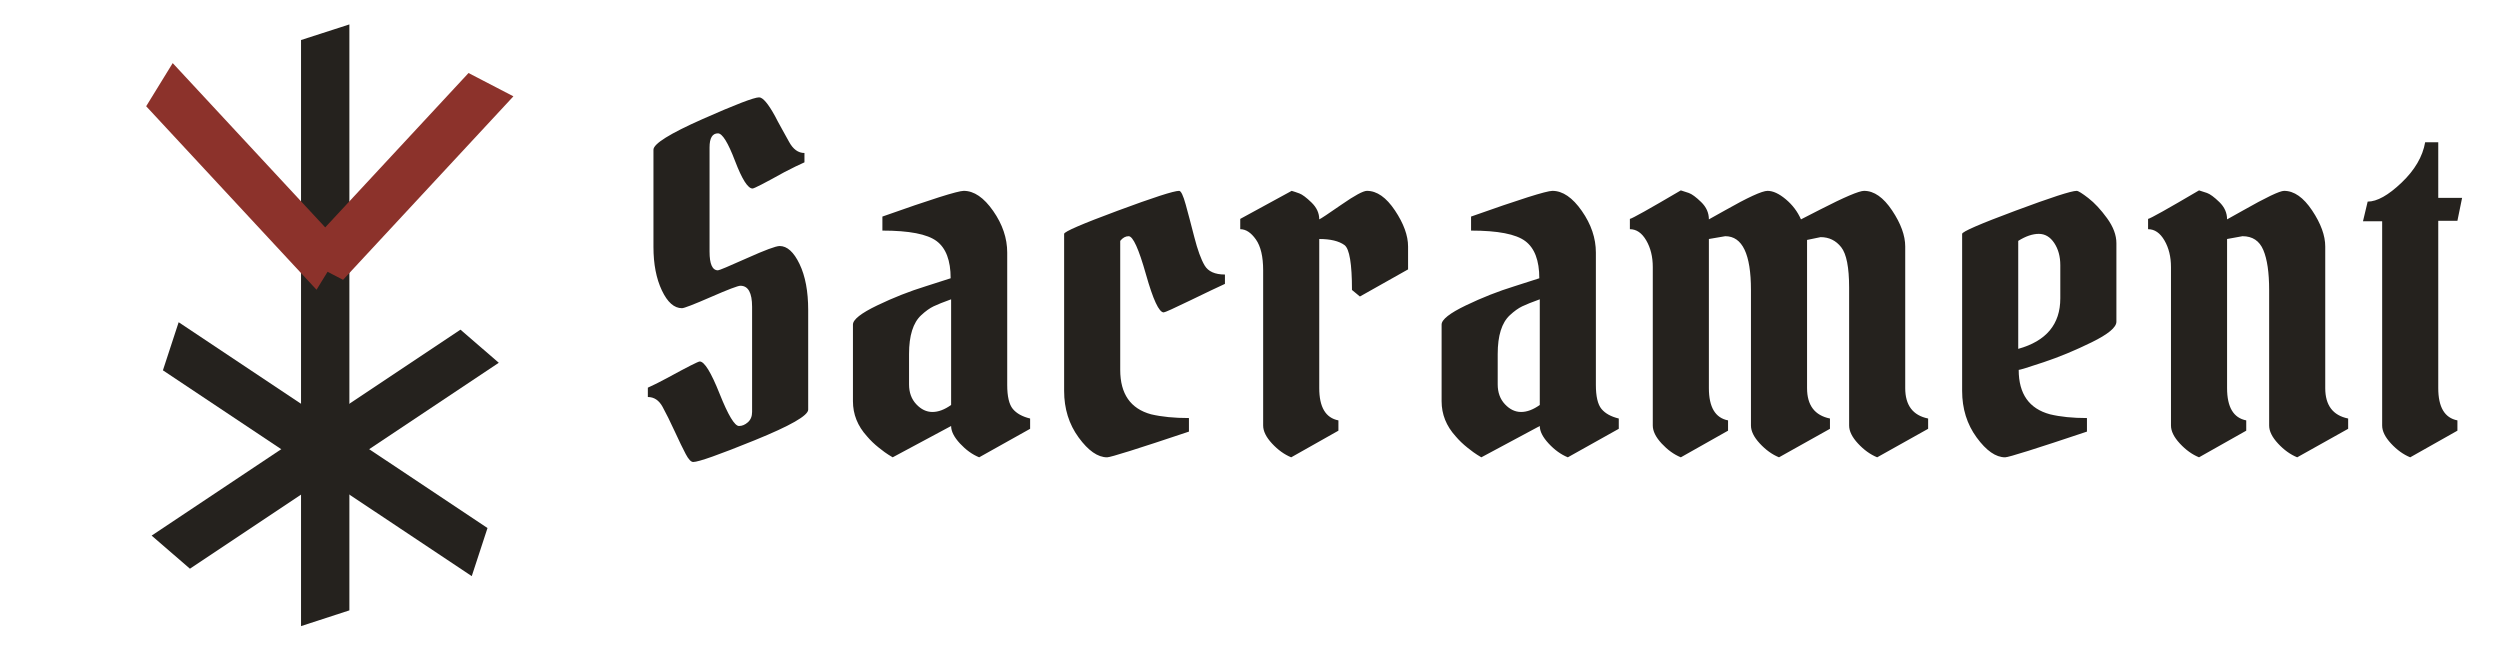
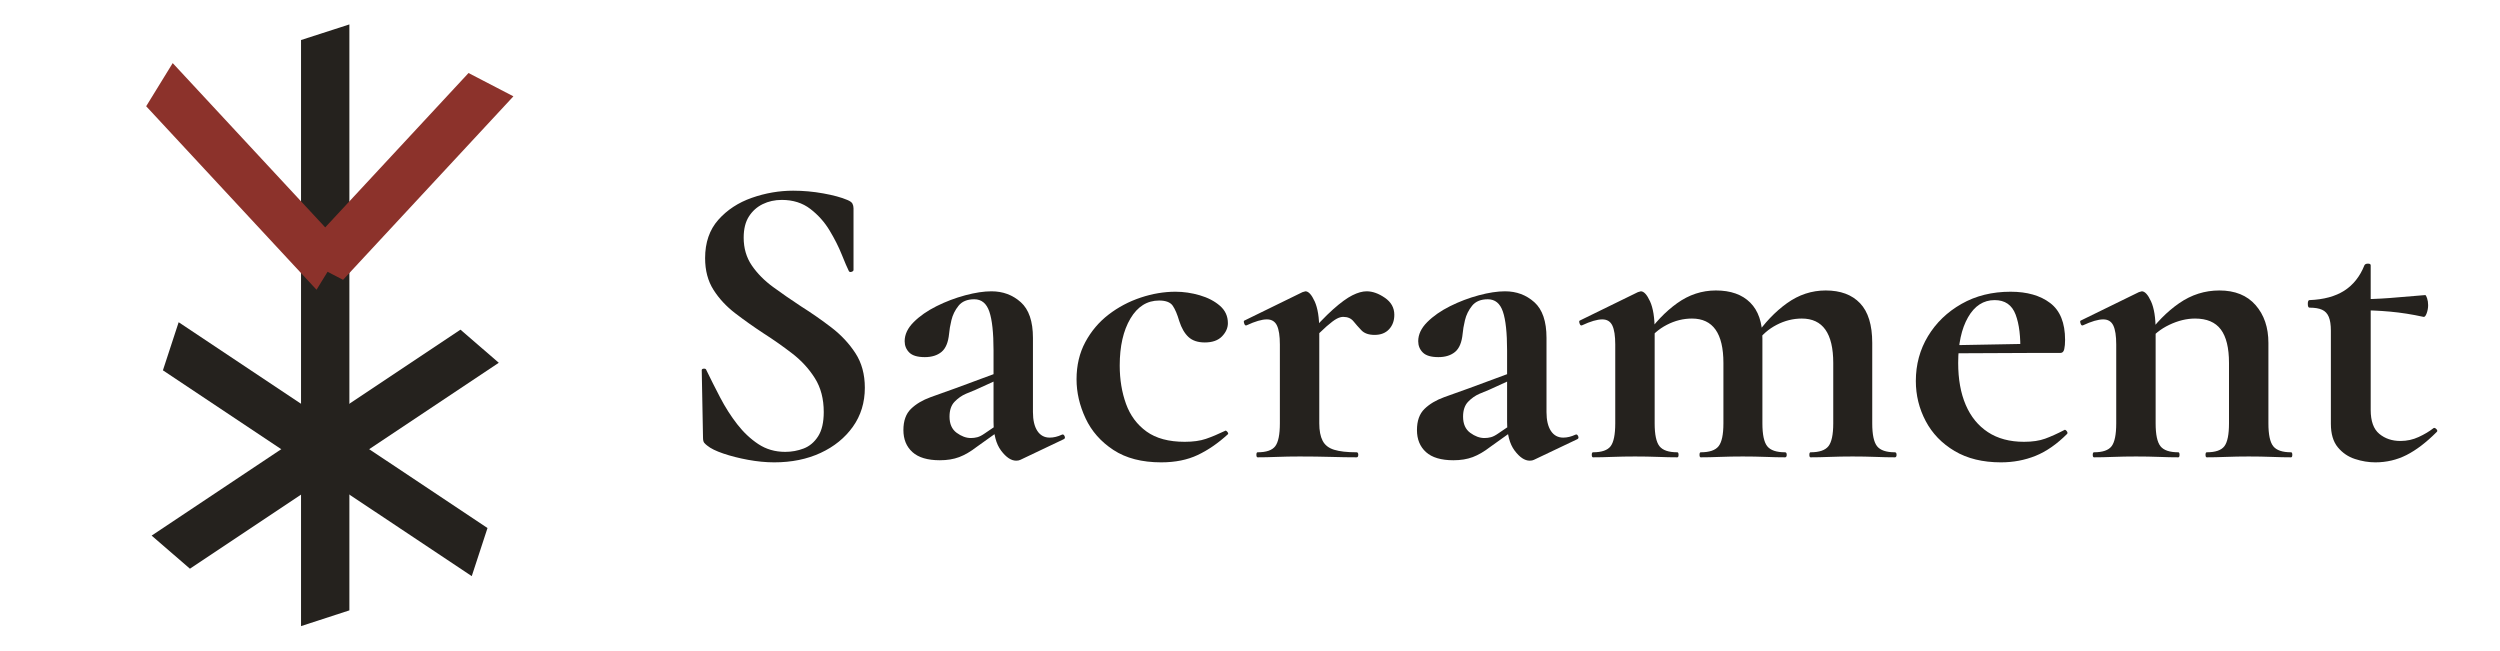
<svg xmlns="http://www.w3.org/2000/svg" viewBox="0 0 246 64" width="246" height="64" role="img">
  <g transform="translate(32 32) scale(1.22) translate(-32 -32)">
    <polygon points="30.05,9.00 30.05,56.27 33.95,55.00 33.95,7.74" fill="#25221e" />
    <polygon points="33.44,25.66 19.70,10.86 17.56,14.34 31.30,29.14" fill="#8c322b" />
    <polygon points="33.44,28.34 47.18,13.54 43.56,11.66 29.82,26.46" fill="#8c322b" />
    <polygon points="18.91,35.64 43.82,52.24 45.09,48.36 20.18,31.76" fill="#25221e" />
    <polygon points="42.91,32.36 18.00,48.97 21.09,51.64 46.00,35.03" fill="#25221e" />
  </g>
-   <path transform="translate(62.0 45)" d="M5.106 -14.674Q3.956 -14.674 3.128 -16.422Q2.3 -18.17 2.3 -20.7V-30.268Q2.3 -31.142 7.13 -33.281Q11.96 -35.42 12.696 -35.42Q13.248 -35.42 14.26 -33.58Q14.49 -33.12 14.927 -32.338Q15.364 -31.556 15.64 -31.05Q16.238 -29.946 17.158 -29.946V-29.026Q16.422 -28.704 15.18 -28.06Q12.282 -26.45 12.052 -26.45Q11.362 -26.45 10.327 -29.164Q9.292 -31.878 8.648 -31.878Q7.82 -31.878 7.82 -30.498V-20.24Q7.82 -18.4 8.648 -18.4Q8.832 -18.4 11.5 -19.596Q14.168 -20.792 14.72 -20.792Q15.824 -20.792 16.675 -19.021Q17.526 -17.25 17.526 -14.49V-4.692Q17.526 -3.818 12.259 -1.679Q6.992 0.46 6.21 0.46Q5.888 0.46 5.474 -0.322Q5.06 -1.104 4.393 -2.553Q3.726 -4.002 3.197 -4.968Q2.668 -5.934 1.748 -5.934V-6.854Q2.484 -7.176 3.68 -7.82Q6.624 -9.43 6.854 -9.43Q7.544 -9.43 8.809 -6.256Q10.074 -3.082 10.718 -3.082Q11.178 -3.082 11.592 -3.45Q12.006 -3.818 12.006 -4.462V-14.812Q12.006 -16.882 10.856 -16.882Q10.488 -16.882 7.958 -15.778Q5.428 -14.674 5.106 -14.674Z M37.11 -20.148V-7.13Q37.11 -5.428 37.662 -4.761Q38.214 -4.094 39.364 -3.818V-2.806L34.35 0.0Q33.338 -0.414 32.464 -1.357Q31.59 -2.3 31.59 -3.082L25.84 0.0Q25.702 -0.092 25.426 -0.253Q25.15 -0.414 24.483 -0.943Q23.816 -1.472 23.31 -2.07Q21.93 -3.588 21.93 -5.52V-13.064Q21.93 -13.8 24.322 -14.95Q26.714 -16.1 29.106 -16.836L31.544 -17.618Q31.544 -20.24 30.164 -21.275Q28.784 -22.31 24.828 -22.31V-23.69Q31.958 -26.22 32.832 -26.22Q34.35 -26.22 35.73 -24.242Q37.11 -22.264 37.11 -20.148ZM31.59 -5.152V-15.548Q30.44 -15.134 29.865 -14.858Q29.29 -14.582 28.646 -13.984Q27.45 -12.88 27.45 -10.166V-7.176Q27.45 -5.98 28.163 -5.221Q28.876 -4.462 29.75 -4.462Q30.624 -4.462 31.59 -5.152Z M49.058 -21.758Q48.598 -21.758 48.23 -21.298V-8.602Q48.23 -5.06 51.266 -4.232Q52.83 -3.864 54.992 -3.864V-2.53Q47.448 0.0 46.942 0.0Q45.562 0.0 44.136 -1.955Q42.71 -3.91 42.71 -6.532V-21.988Q42.71 -22.31 47.977 -24.265Q53.244 -26.22 54.026 -26.22Q54.302 -26.22 54.67 -24.886Q55.038 -23.552 55.521 -21.666Q56.004 -19.78 56.533 -18.883Q57.062 -17.986 58.534 -17.986V-17.066Q57.522 -16.606 55.107 -15.433Q52.692 -14.26 52.508 -14.26Q51.818 -14.26 50.76 -18.009Q49.702 -21.758 49.058 -21.758Z M60.04 -23.46 65.1 -26.22Q65.422 -26.128 65.859 -25.967Q66.296 -25.806 67.055 -25.07Q67.814 -24.334 67.814 -23.414Q68.044 -23.506 69.999 -24.863Q71.954 -26.22 72.506 -26.22Q73.978 -26.22 75.266 -24.288Q76.554 -22.356 76.554 -20.746V-18.492L71.816 -15.824L71.034 -16.468Q71.034 -20.332 70.298 -20.884Q69.47 -21.482 67.814 -21.482V-6.808Q67.814 -4.002 69.7 -3.634V-2.622L65.054 0.0Q64.042 -0.414 63.168 -1.357Q62.294 -2.3 62.294 -3.128V-18.4Q62.294 -20.424 61.581 -21.436Q60.868 -22.448 60.04 -22.448Z M95.034 -20.148V-7.13Q95.034 -5.428 95.586 -4.761Q96.138 -4.094 97.288 -3.818V-2.806L92.274 0.0Q91.262 -0.414 90.388 -1.357Q89.514 -2.3 89.514 -3.082L83.764 0.0Q83.626 -0.092 83.35 -0.253Q83.074 -0.414 82.407 -0.943Q81.74 -1.472 81.234 -2.07Q79.854 -3.588 79.854 -5.52V-13.064Q79.854 -13.8 82.246 -14.95Q84.638 -16.1 87.03 -16.836L89.468 -17.618Q89.468 -20.24 88.088 -21.275Q86.708 -22.31 82.752 -22.31V-23.69Q89.882 -26.22 90.756 -26.22Q92.274 -26.22 93.654 -24.242Q95.034 -22.264 95.034 -20.148ZM89.514 -5.152V-15.548Q88.364 -15.134 87.789 -14.858Q87.214 -14.582 86.57 -13.984Q85.374 -12.88 85.374 -10.166V-7.176Q85.374 -5.98 86.087 -5.221Q86.8 -4.462 87.674 -4.462Q88.548 -4.462 89.514 -5.152Z M100.634 -3.128V-18.722Q100.634 -20.24 99.99 -21.344Q99.346 -22.448 98.38 -22.448V-23.46Q98.702 -23.506 103.394 -26.266Q103.716 -26.174 104.176 -26.013Q104.636 -25.852 105.395 -25.116Q106.154 -24.38 106.154 -23.414Q106.43 -23.552 107.718 -24.288Q111.122 -26.22 111.927 -26.22Q112.732 -26.22 113.721 -25.392Q114.71 -24.564 115.216 -23.414Q115.308 -23.46 117.102 -24.38Q120.69 -26.22 121.426 -26.22Q122.898 -26.22 124.186 -24.288Q125.474 -22.356 125.474 -20.746V-6.808Q125.474 -4.278 127.728 -3.818V-2.806L122.714 0.0Q121.702 -0.414 120.828 -1.357Q119.954 -2.3 119.954 -3.128V-16.698Q119.954 -19.688 119.172 -20.677Q118.39 -21.666 117.148 -21.666L115.814 -21.39V-6.808Q115.814 -4.278 118.068 -3.818V-2.806L113.054 0.0Q112.042 -0.414 111.168 -1.357Q110.294 -2.3 110.294 -3.128V-16.468Q110.294 -21.758 107.764 -21.758L106.154 -21.482V-6.808Q106.154 -4.002 108.04 -3.634V-2.622L103.394 0.0Q102.382 -0.414 101.508 -1.357Q100.634 -2.3 100.634 -3.128Z M142.344 -26.22Q142.574 -26.22 143.494 -25.507Q144.414 -24.794 145.334 -23.529Q146.254 -22.264 146.254 -21.068V-13.34Q146.254 -12.512 143.816 -11.316Q141.378 -10.12 139.101 -9.361Q136.824 -8.602 136.64 -8.602Q136.64 -5.06 139.722 -4.232Q141.24 -3.864 143.356 -3.864V-2.53Q135.812 0.0 135.306 0.0Q133.926 0.0 132.5 -1.955Q131.074 -3.91 131.074 -6.532V-21.988Q131.074 -22.31 136.318 -24.265Q141.562 -26.22 142.344 -26.22ZM136.594 -21.298V-10.672Q140.734 -11.822 140.734 -15.64V-18.906Q140.734 -20.194 140.136 -21.091Q139.538 -21.988 138.618 -21.988Q137.698 -21.988 136.594 -21.298Z M151.624 -3.128V-18.722Q151.624 -20.24 150.98 -21.344Q150.336 -22.448 149.37 -22.448V-23.46Q149.692 -23.506 154.384 -26.266Q154.706 -26.174 155.166 -26.013Q155.626 -25.852 156.385 -25.116Q157.144 -24.38 157.144 -23.414Q157.42 -23.552 158.708 -24.288Q162.112 -26.22 162.756 -26.22Q164.228 -26.22 165.516 -24.288Q166.804 -22.356 166.804 -20.746V-6.808Q166.804 -4.278 169.058 -3.818V-2.806L164.044 0.0Q163.032 -0.414 162.158 -1.357Q161.284 -2.3 161.284 -3.128V-16.468Q161.284 -19.044 160.709 -20.401Q160.134 -21.758 158.662 -21.758L157.144 -21.482V-6.808Q157.144 -4.002 159.03 -3.634V-2.622L154.384 0.0Q153.372 -0.414 152.498 -1.357Q151.624 -2.3 151.624 -3.128Z M177.924 -31.004V-25.53H180.27L179.81 -23.276H177.924V-6.808Q177.924 -4.002 179.81 -3.634V-2.622L175.164 0.0Q174.152 -0.414 173.278 -1.357Q172.404 -2.3 172.404 -3.128V-23.23H170.518L170.978 -25.162Q172.358 -25.162 174.313 -27.025Q176.268 -28.888 176.636 -31.004Z" fill="#25221e" />
+   <g transform="translate(66.000 45.000) scale(0.041252 -0.041252)" fill="#25221e">
+     <path d="M174 524Q174 486 193.5 457.5Q213 429 244.5 406.0Q276 383 311 360Q349 336 383.5 309.5Q418 283 440.5 248.5Q463 214 463 166Q463 113 434.5 73.0Q406 33 357.5 10.5Q309 -12 247 -12Q217 -12 184.5 -6.0Q152 0 125.5 9.0Q99 18 87 28Q83 31 80.0 34.5Q77 38 77 47L74 206Q73 211 78.5 211.5Q84 212 85 208Q100 177 118.0 142.5Q136 108 158.5 79.0Q181 50 209.0 31.5Q237 13 273 13Q296 13 317.0 21.0Q338 29 351.5 50.0Q365 71 365 108Q365 155 344.0 188.5Q323 222 290.0 247.5Q257 273 221 296Q186 319 154.0 343.5Q122 368 102.0 399.5Q82 431 82 475Q82 531 113.5 566.5Q145 602 193.5 619.0Q242 636 292 636Q328 636 364.0 629.5Q400 623 421 614Q431 610 433.5 605.0Q436 600 436 594V447Q436 444 431.5 442.5Q427 441 425 444Q419 456 408.0 483.5Q397 511 379.0 541.0Q361 571 333.0 592.5Q305 614 265 614Q240 614 219.5 604.0Q199 594 186.5 574.5Q174 555 174 524Z" transform="translate(0 0)" />
+     <path d="M319 -6Q315 -8 309 -8Q291 -8 273.0 16.0Q255 40 255 85V255Q255 318 245.0 347.5Q235 377 209 377Q184 377 171.5 361.5Q159 346 154.5 327.0Q150 308 149 295Q146 264 131.0 251.5Q116 239 91 239Q65 239 54.0 250.0Q43 261 43 277Q43 301 64.5 322.5Q86 344 119.0 360.5Q152 377 187.5 386.5Q223 396 250 396Q291 396 320.0 370.0Q349 344 349 285V108Q349 79 359.5 63.0Q370 47 389 47Q403 47 418 54Q422 56 424.5 50.5Q427 45 422 43ZM127 -7Q83 -7 61.5 12.5Q40 32 40 65Q40 98 58.0 115.5Q76 133 105.0 143.5Q134 154 165 165L265 202L269 187L212 161Q204 158 189.0 151.5Q174 145 162.0 132.5Q150 120 150 97Q150 71 167.0 58.5Q184 46 201 46Q209 46 216.5 48.0Q224 50 234 57L284 91L285 75L215 25Q193 8 173.0 0.5Q153 -7 127 -7Z" transform="translate(515 0)" />
+     <path d="M234 -12Q165 -12 120.0 17.5Q75 47 53.5 93.0Q32 139 32 186Q32 236 53.0 275.0Q74 314 108.5 340.5Q143 367 185.0 381.0Q227 395 268 395Q297 395 326.0 386.5Q355 378 374.0 361.5Q393 345 393 320Q393 303 379.0 288.5Q365 274 338 274Q313 274 299.0 287.0Q285 300 277 325Q270 349 261.5 361.5Q253 374 229 374Q186 374 160.5 331.0Q135 288 135 219Q135 169 150.0 127.5Q165 86 199.0 61.5Q233 37 290 37Q320 37 340.5 44.0Q361 51 386 63Q388 65 391.5 61.0Q395 57 393 55Q358 23 321.0 5.5Q284 -12 234 -12Z" transform="translate(936 0)" />
+     <path d="M161 271 153 284Q192 329 219.0 353.0Q246 377 265.0 386.5Q284 396 299 396Q320 396 342.5 380.5Q365 365 365 340Q365 319 352.5 305.5Q340 292 318 292Q297 292 286.5 303.0Q276 314 267.5 324.5Q259 335 243 335Q236 335 227.5 330.5Q219 326 203.5 312.5Q188 299 161 271ZM39 0Q36 0 36.0 6.0Q36 12 39 12Q70 12 81.0 26.5Q92 41 92 81V269Q92 300 85.0 314.5Q78 329 61 329Q52 329 40.0 325.5Q28 322 13 315Q9 313 7.0 319.0Q5 325 7 326L146 394Q152 396 153 396Q164 396 175.0 372.0Q186 348 186 303V81Q186 55 194.0 39.5Q202 24 221.5 18.0Q241 12 275 12Q279 12 279.0 6.0Q279 0 275 0Q248 0 213.5 1.0Q179 2 139 2Q111 2 85.0 1.0Q59 0 39 0Z" transform="translate(1361 0)" />
+     <path d="M319 -6Q315 -8 309 -8Q291 -8 273.0 16.0Q255 40 255 85V255Q255 318 245.0 347.5Q235 377 209 377Q184 377 171.5 361.5Q159 346 154.5 327.0Q150 308 149 295Q146 264 131.0 251.5Q116 239 91 239Q65 239 54.0 250.0Q43 261 43 277Q43 301 64.5 322.5Q86 344 119.0 360.5Q152 377 187.5 386.5Q223 396 250 396Q291 396 320.0 370.0Q349 344 349 285V108Q349 79 359.5 63.0Q370 47 389 47Q403 47 418 54Q422 56 424.5 50.5Q427 45 422 43ZM127 -7Q83 -7 61.5 12.5Q40 32 40 65Q40 98 58.0 115.5Q76 133 105.0 143.5Q134 154 165 165L265 202L269 187L212 161Q204 158 189.0 151.5Q174 145 162.0 132.5Q150 120 150 97Q150 71 167.0 58.5Q184 46 201 46Q209 46 216.5 48.0Q224 50 234 57L284 91L285 75L215 25Q193 8 173.0 0.5Q153 -7 127 -7Z" transform="translate(1740 0)" />
+     <path d="M558 0Q555 0 555.0 6.0Q555 12 558 12Q589 12 600.5 26.5Q612 41 612 81V225Q612 331 537 331Q506 331 477.0 316.0Q448 301 430 275L425 287Q459 337 501.5 367.5Q544 398 594 398Q647 398 676.0 367.5Q705 337 705 273V81Q705 41 716.5 26.5Q728 12 759 12Q763 12 763.0 6.0Q763 0 759 0Q739 0 713.0 1.0Q687 2 658 2Q630 2 604.0 1.0Q578 0 558 0ZM296 0Q293 0 293.0 6.0Q293 12 296 12Q327 12 338.5 26.5Q350 41 350 81V225Q350 331 275 331Q244 331 215.0 316.0Q186 301 168 275L163 287Q197 337 239.5 367.5Q282 398 332 398Q385 398 414.0 369.0Q443 340 443 284V81Q443 41 454.5 26.5Q466 12 497 12Q501 12 501.0 6.0Q501 0 497 0Q477 0 451.0 1.0Q425 2 396 2Q368 2 342.0 1.0Q316 0 296 0ZM39 0Q36 0 36.0 6.0Q36 12 39 12Q70 12 81.0 26.5Q92 41 92 81V269Q92 300 85.0 314.5Q78 329 61 329Q52 329 40.0 325.5Q28 322 13 315Q9 313 7.0 319.0Q5 325 7 326L146 394Q152 396 153 396Q164 396 175.0 372.0Q186 348 186 303V81Q186 41 197.5 26.5Q209 12 240 12Q243 12 243.0 6.0Q243 0 240 0Q220 0 194.0 1.0Q168 2 139 2Q111 2 85.0 1.0Q59 0 39 0Z" transform="translate(2161 0)" />
+     <path d="M235 -12Q170 -12 124.5 15.0Q79 42 55.5 86.5Q32 131 32 182Q32 241 61.0 289.0Q90 337 141.0 366.0Q192 395 258 395Q317 395 352.5 368.0Q388 341 388 280Q388 267 386.0 258.0Q384 249 377 249H281Q283 306 270.0 340.5Q257 375 220 375Q180 375 156.5 334.0Q133 293 133 225Q133 167 151.0 125.0Q169 83 204.0 60.0Q239 37 290 37Q320 37 340.5 44.5Q361 52 386 65Q388 67 391.5 63.0Q395 59 393 56Q356 19 317.5 3.5Q279 -12 235 -12ZM98 248 97 267 316 271V249Z" transform="translate(2938 0)" />
+     <path d="M308 0Q305 0 305.0 6.0Q305 12 308 12Q339 12 350.0 26.5Q361 41 361 81V225Q361 279 341.5 305.0Q322 331 280 331Q250 331 218.5 316.0Q187 301 168 275L163 287Q198 337 242.0 367.5Q286 398 338 398Q394 398 424.5 363.0Q455 328 455 273V81Q455 41 466.5 26.5Q478 12 509 12Q512 12 512.0 6.0Q512 0 509 0Q489 0 463.0 1.0Q437 2 408 2Q380 2 354.0 1.0Q328 0 308 0ZM39 0Q36 0 36.0 6.0Q36 12 39 12Q70 12 81.0 26.5Q92 41 92 81V269Q92 300 85.0 314.5Q78 329 61 329Q52 329 40.0 325.5Q28 322 13 315Q9 313 7.0 319.0Q5 325 7 326L146 394Q152 396 153 396Q164 396 175.0 372.0Q186 348 186 303V81Q186 41 197.5 26.5Q209 12 240 12Q243 12 243.0 6.0Q243 0 240 0Q220 0 194.0 1.0Q168 2 139 2Q111 2 85.0 1.0Q59 0 39 0Z" transform="translate(3356 0)" />
+     <path d="M184 -12Q160 -12 135.5 -4.0Q111 4 94.5 24.0Q78 44 78 80V302Q78 323 73.0 335.0Q68 347 57.0 352.0Q46 357 27 357Q23 357 23.0 366.0Q23 375 27 375Q78 377 110.0 397.5Q142 418 158 458Q160 462 166.5 462.0Q173 462 173 458V113Q173 73 193.5 56.0Q214 39 244 39Q267 39 287.5 48.5Q308 58 322 69Q325 72 329.5 67.5Q334 63 330 60Q293 23 258.5 5.5Q224 -12 184 -12ZM299 335Q258 344 219.5 347.5Q181 351 138 351V377Q179 377 218.5 380.0Q258 383 303 387Q305 387 307.5 379.5Q310 372 310 363Q310 353 306.5 343.5Q303 334 299 335Z" transform="translate(3882 0)" />
+   </g>
</svg>
